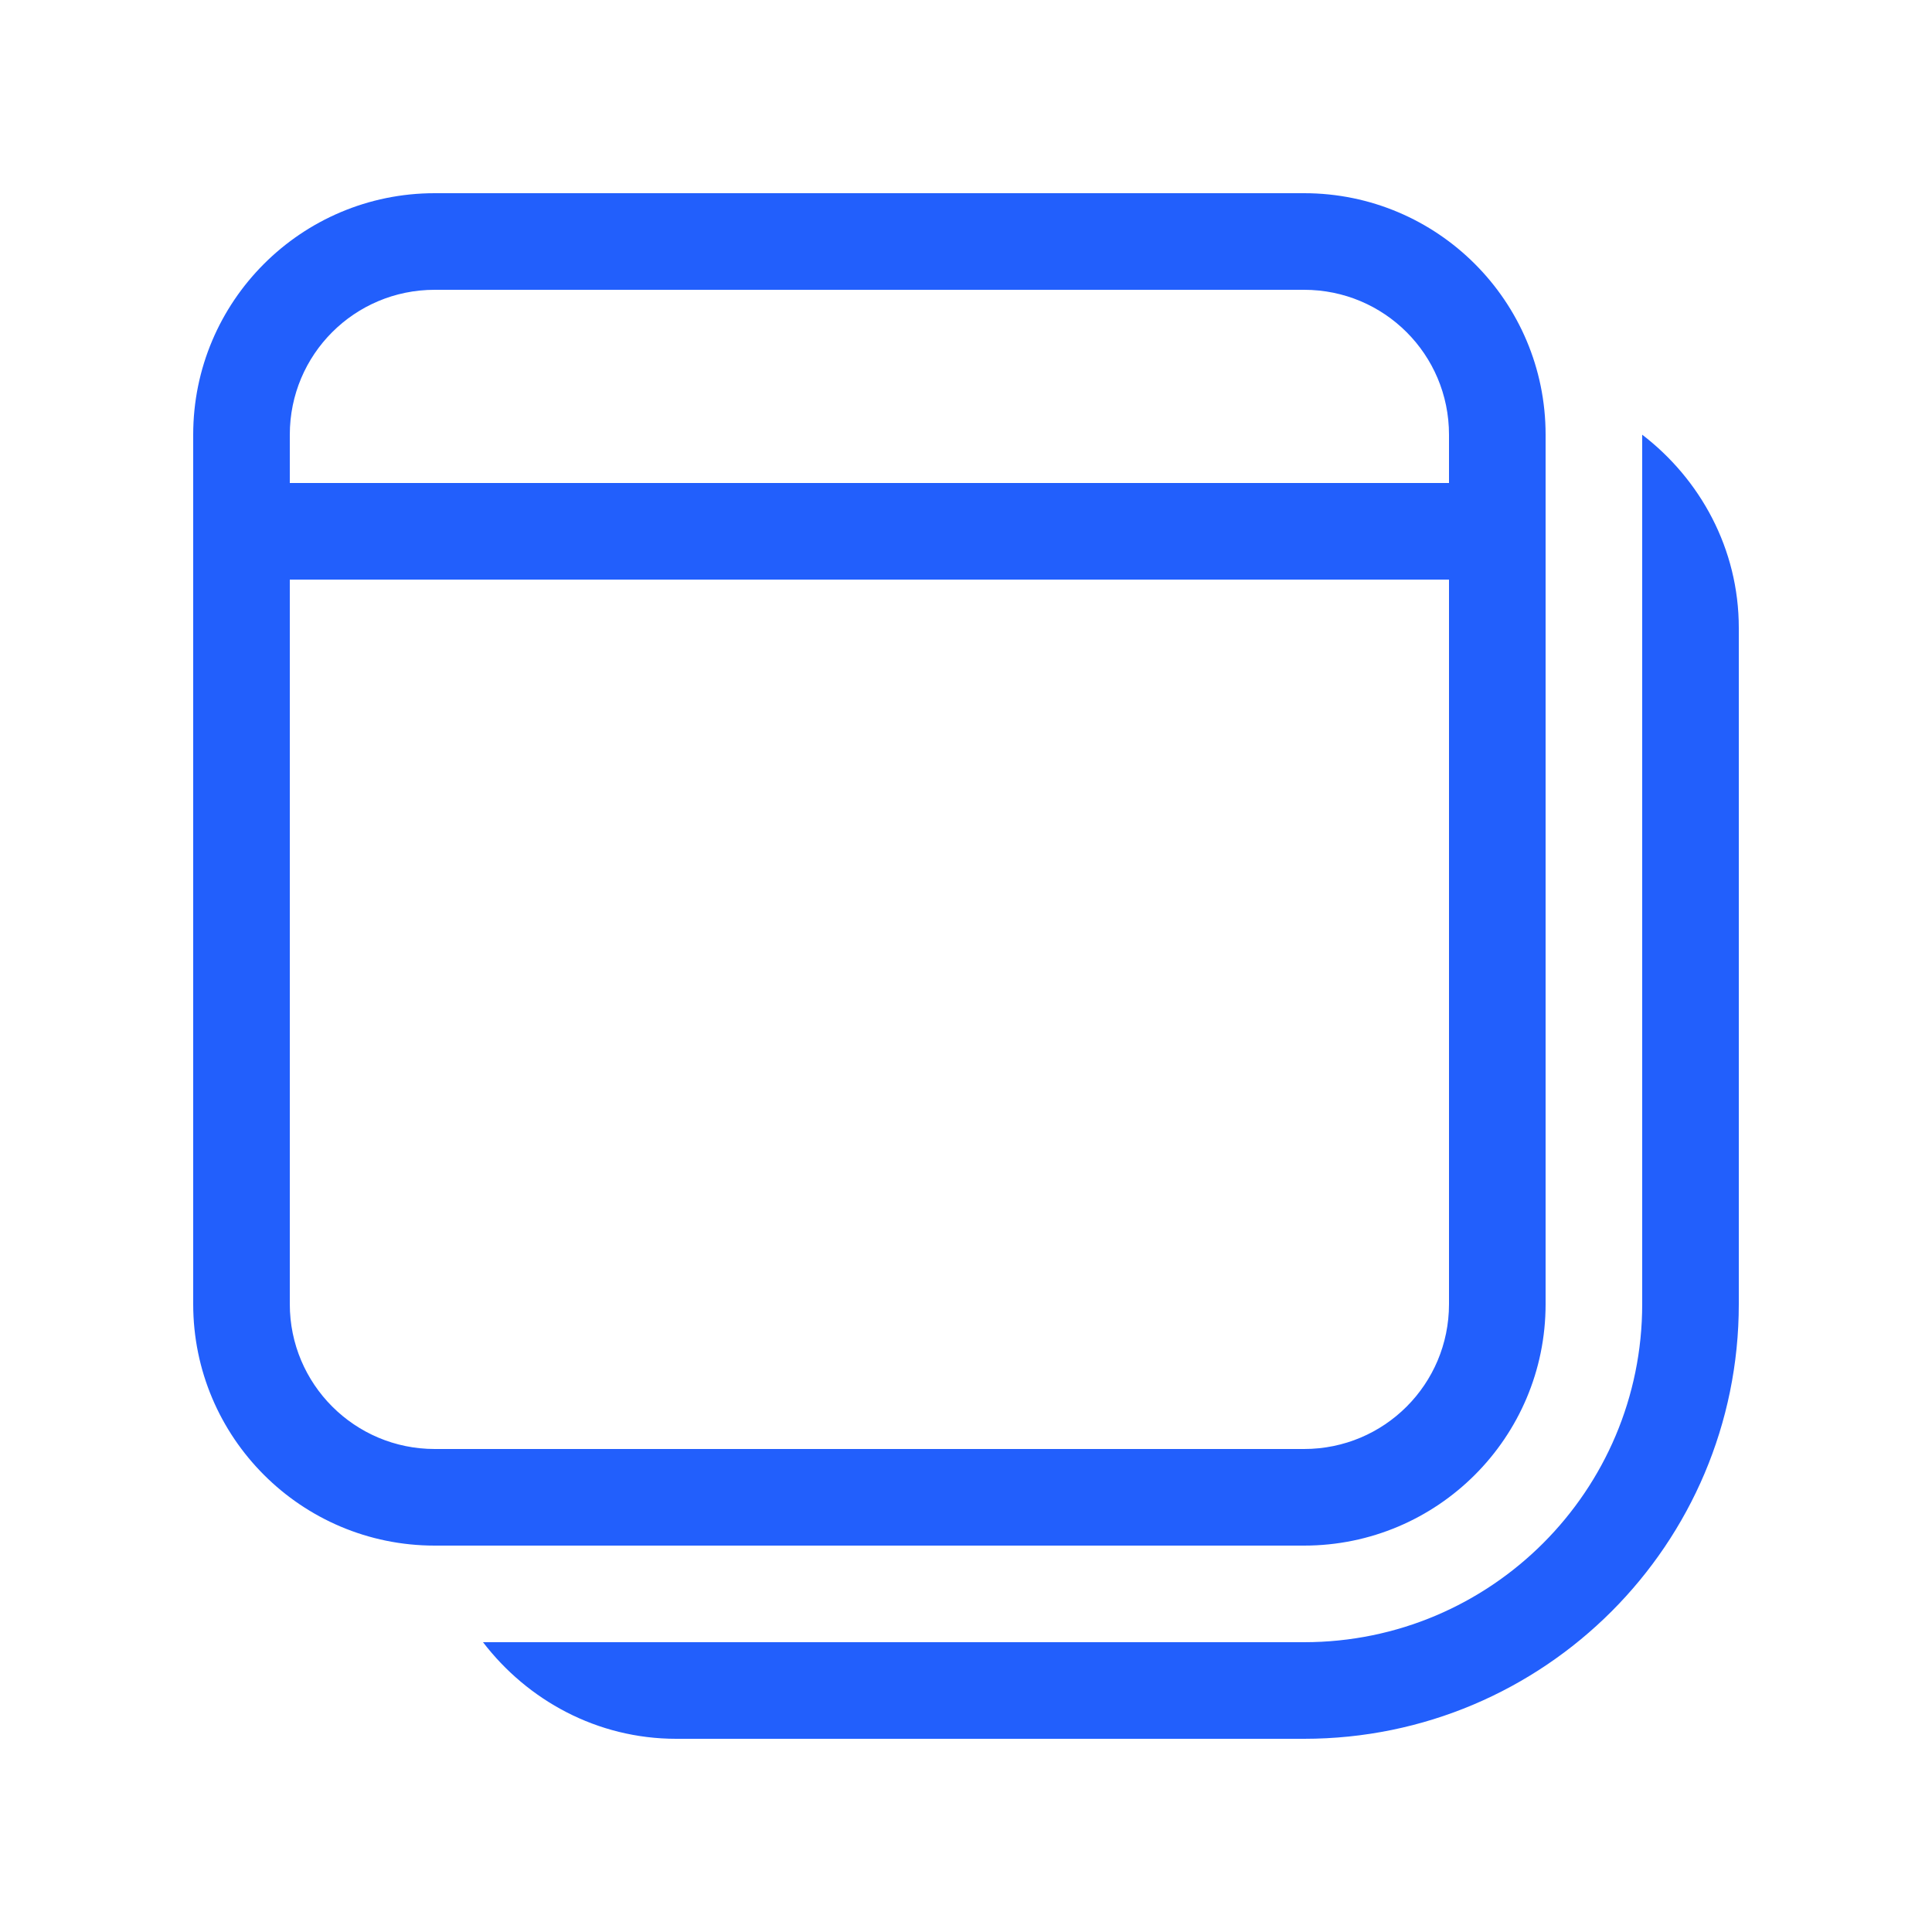
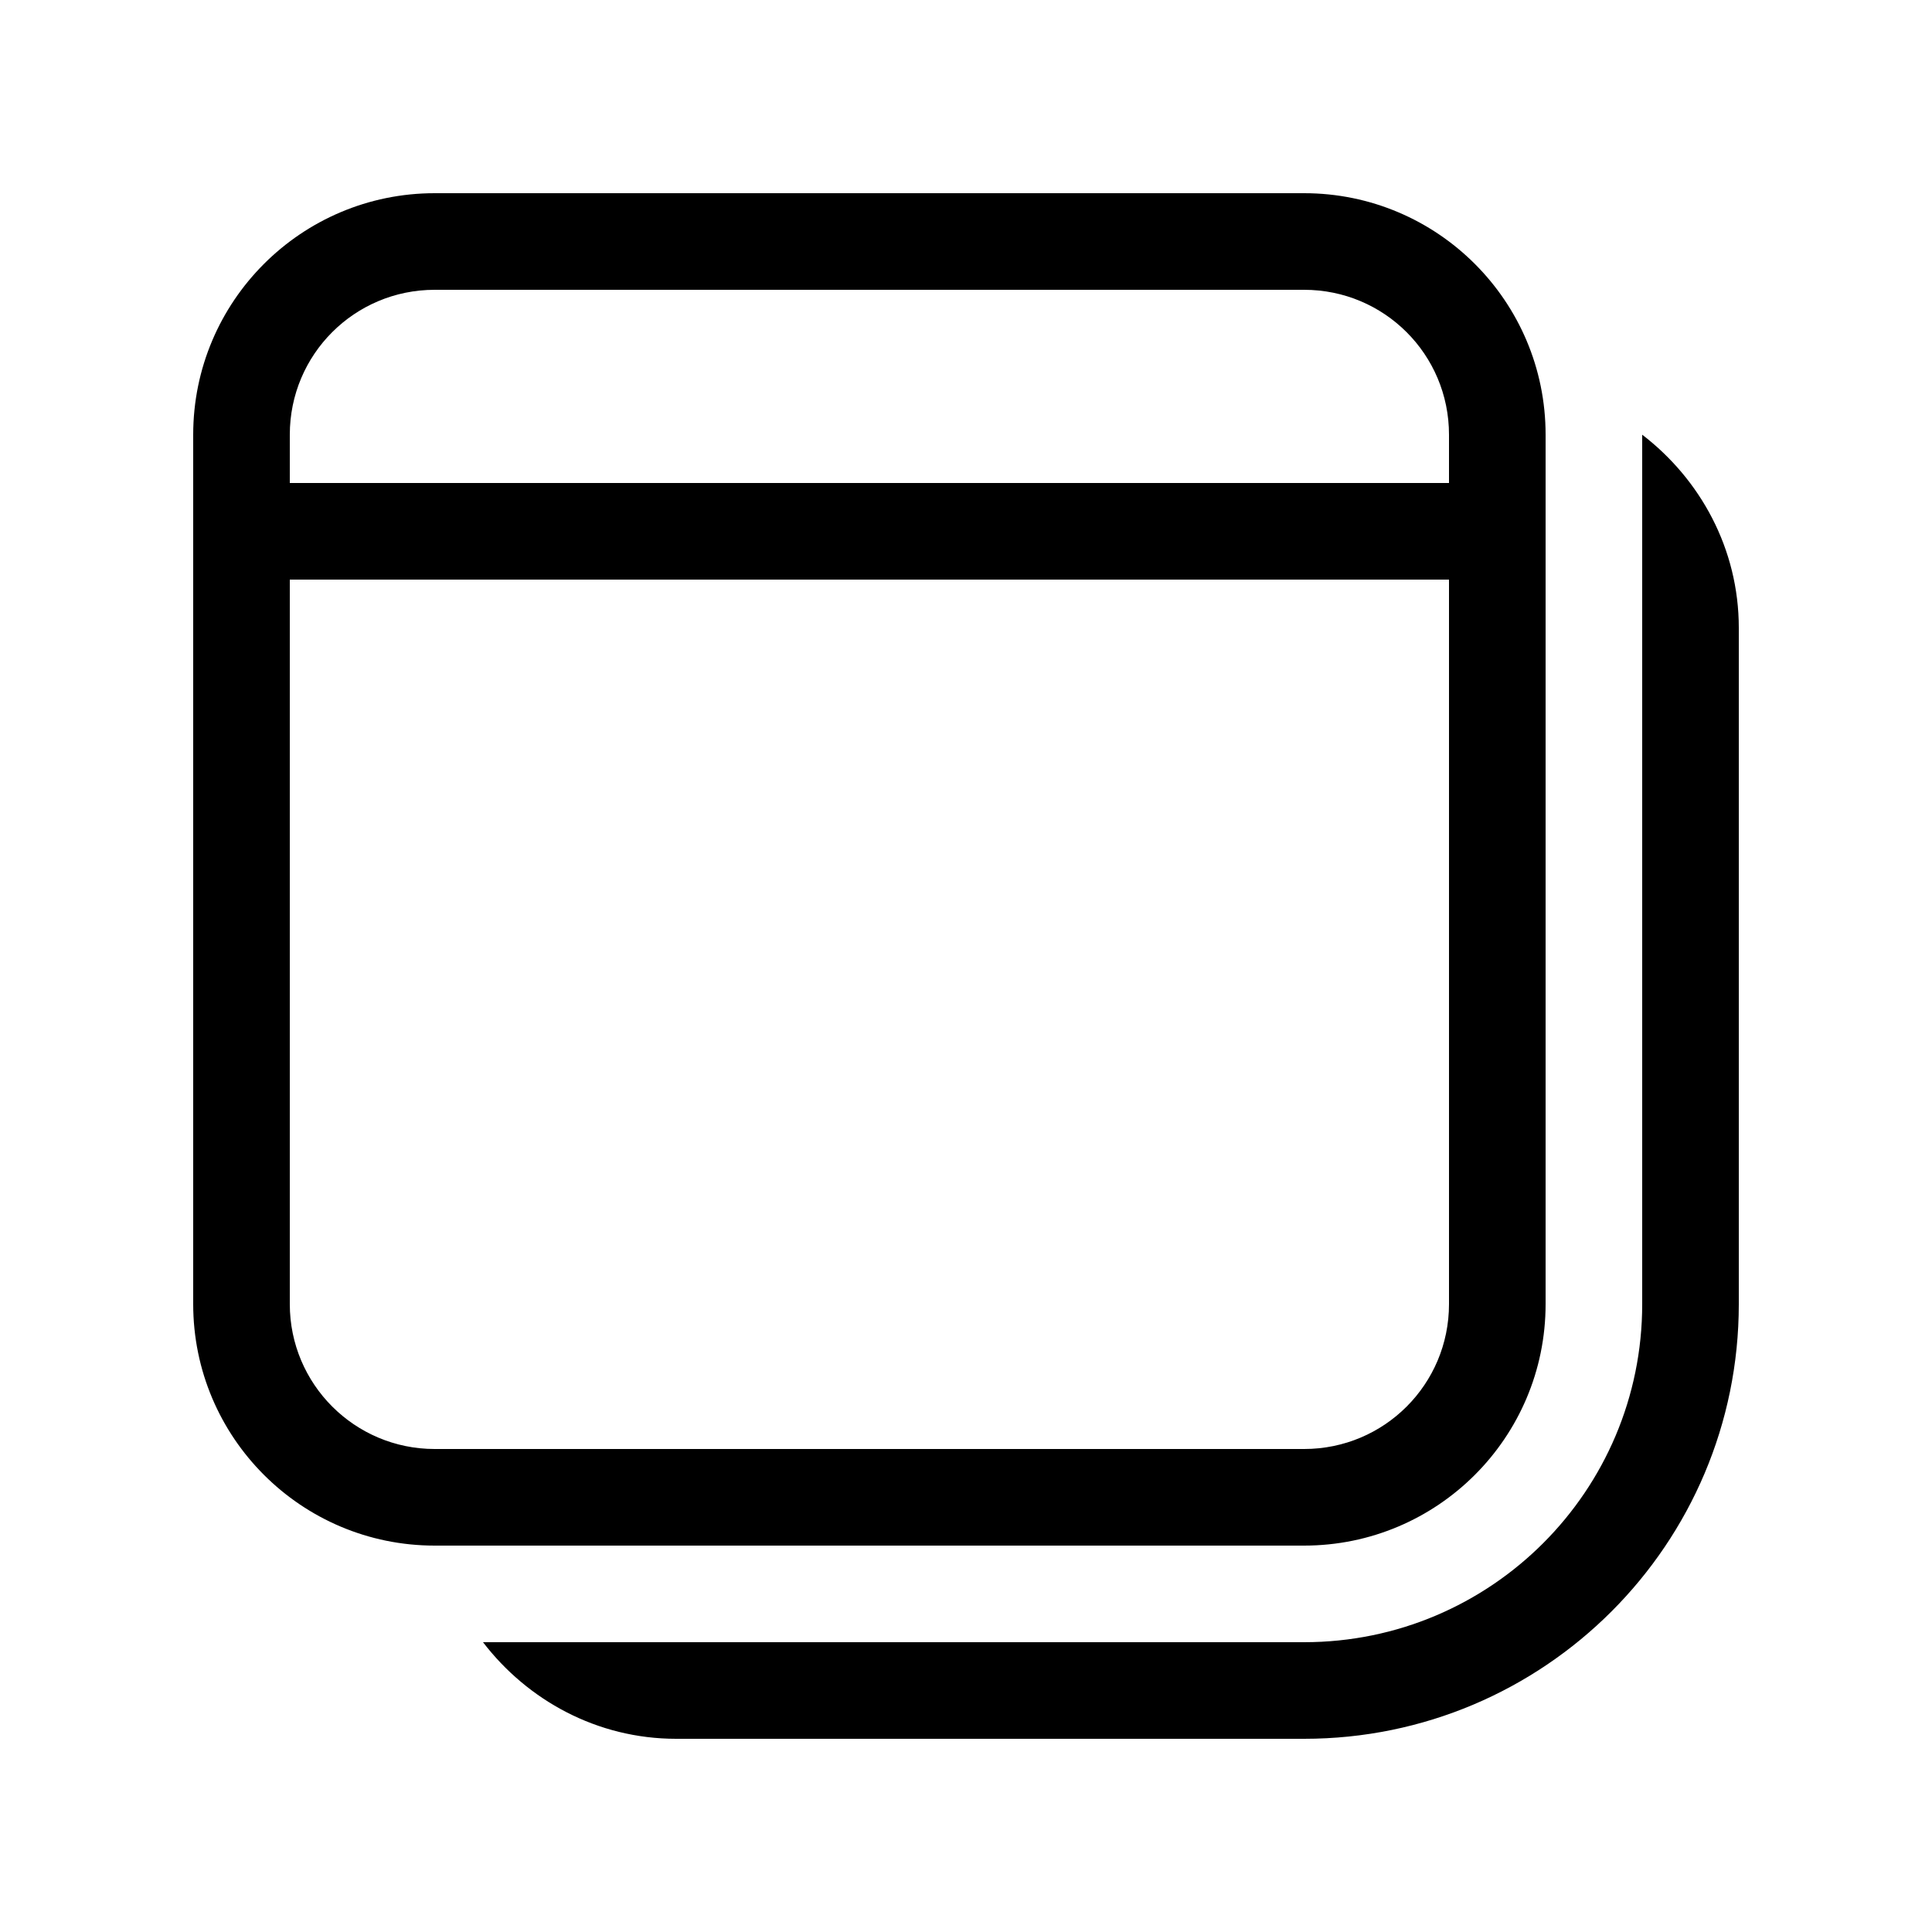
- <svg xmlns="http://www.w3.org/2000/svg" class="fluentIcon ___12fm75w f1w7gpdv fez10in fg4l7m0" fill="#225FFC" aria-hidden="true" width="23" height="23" viewBox="0 0 20 20" focusable="false">
-   <path d="M16 4.5A2.5 2.5 0 0013.5 2h-9A2.5 2.5 0 002 4.5v9A2.5 2.5 0 004.5 16h9a2.5 2.5 0 002.5-2.5v-9zM3 6h12v7.5c0 .83-.67 1.5-1.5 1.5h-9A1.5 1.5 0 013 13.5V6zm1.5-3h9c.83 0 1.5.67 1.5 1.5V5H3v-.5C3 3.67 3.67 3 4.5 3zM5 17c.46.6 1.18 1 2 1h6.5a4.5 4.5 0 004.5-4.5v-7c0-.82-.4-1.54-1-2v9a3.5 3.5 0 01-3.5 3.5H5z" fill="#225FFC" />
+ <svg xmlns="http://www.w3.org/2000/svg" class="fluentIcon ___12fm75w f1w7gpdv fez10in fg4l7m0" aria-hidden="true" width="23" height="23" viewBox="0 0 20 20" focusable="false">
+   <path d="M16 4.5A2.5 2.5 0 0013.5 2h-9A2.5 2.5 0 002 4.5v9A2.5 2.5 0 004.5 16h9a2.5 2.5 0 002.5-2.5v-9zM3 6h12v7.5c0 .83-.67 1.5-1.5 1.5h-9A1.5 1.5 0 013 13.5V6zm1.5-3h9c.83 0 1.5.67 1.5 1.5V5H3v-.5C3 3.67 3.67 3 4.5 3zM5 17c.46.6 1.18 1 2 1h6.5a4.5 4.5 0 004.5-4.5v-7c0-.82-.4-1.54-1-2v9a3.5 3.5 0 01-3.5 3.5H5z" />
</svg>
